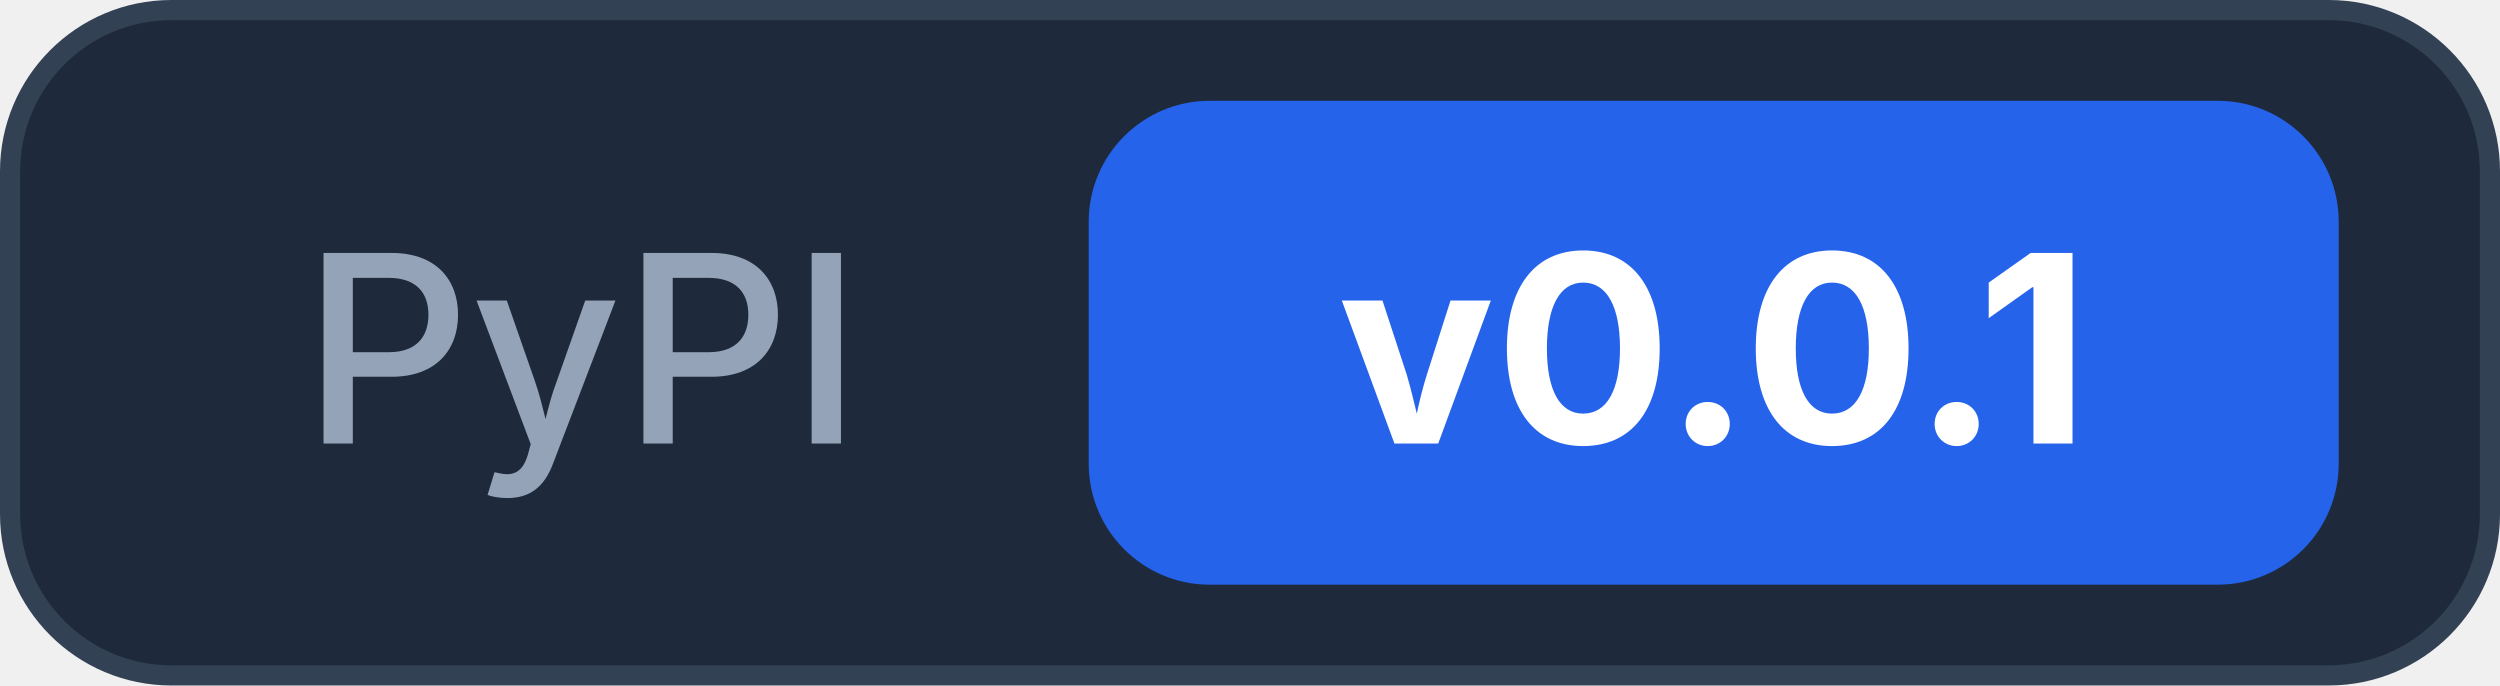
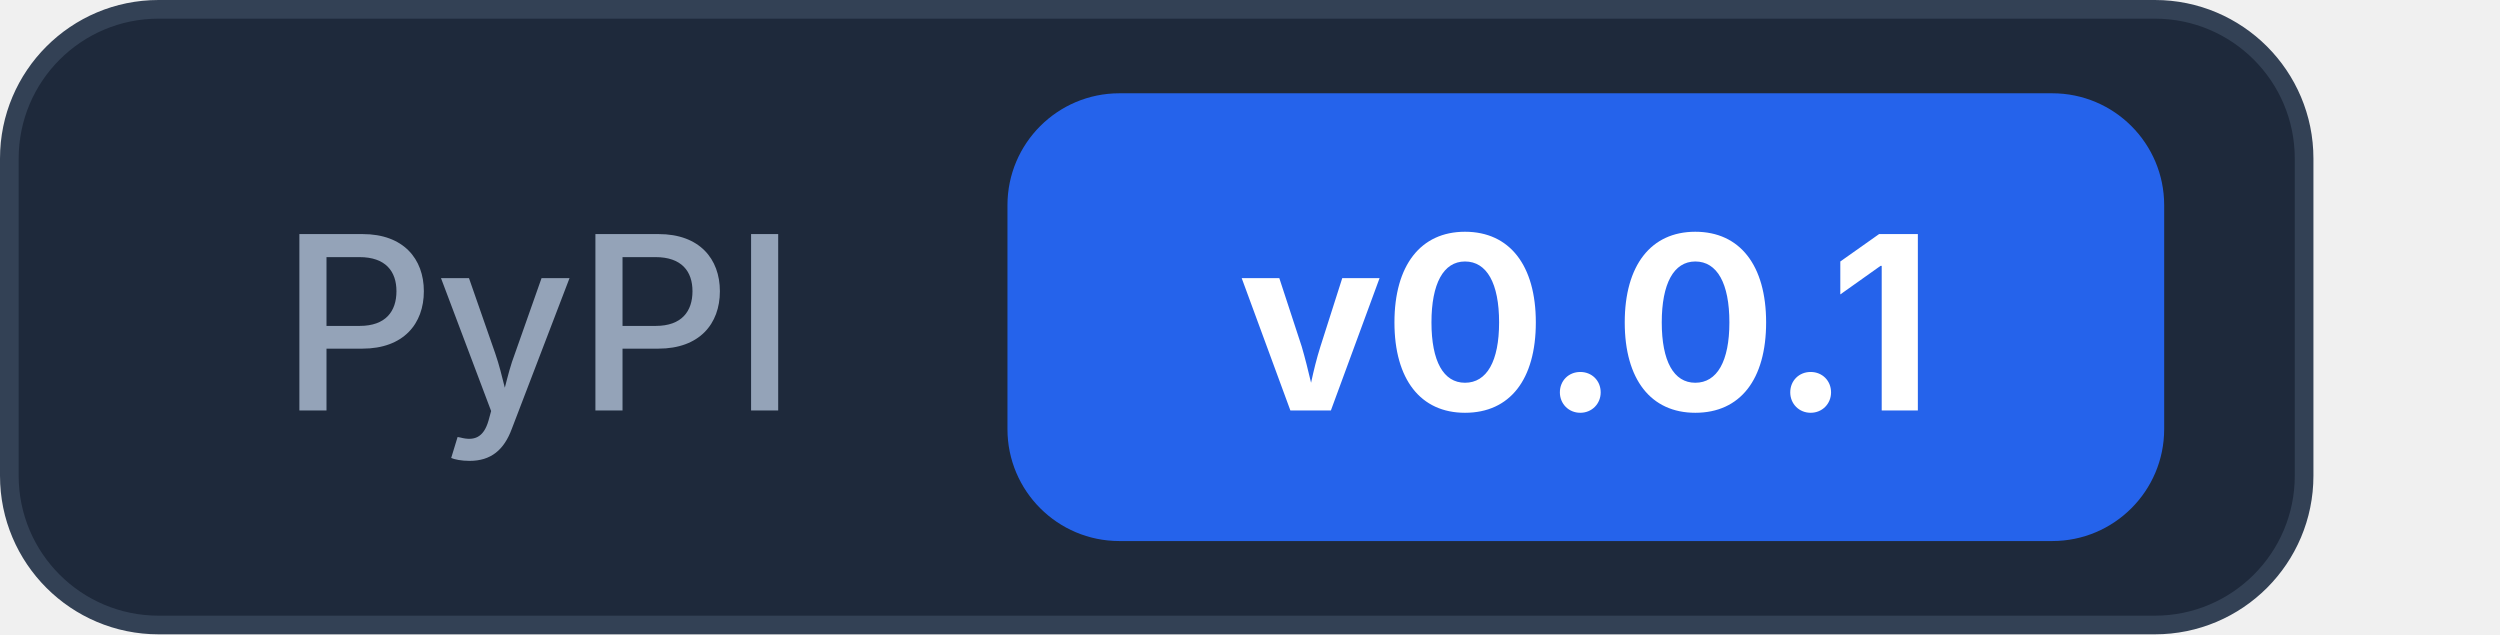
- <svg xmlns="http://www.w3.org/2000/svg" width="124" height="34">
+ <svg xmlns="http://www.w3.org/2000/svg" width="134" height="34">
  <rect x="0.5" y="0.5" width="123" height="33" rx="8" fill="#1e293b" stroke="#334155" />
  <text x="15" y="22" font-family="Inter, -apple-system, system-ui, sans-serif" font-size="13" font-weight="500" fill="#94a3b8">PyPI</text>
  <rect x="54" y="5" width="62" height="24" rx="6" fill="#2563eb" />
  <text x="85" y="22" text-anchor="middle" font-family="Inter, -apple-system, system-ui, sans-serif" font-size="13" font-weight="700" fill="#ffffff">v0.0.1</text>
</svg>
